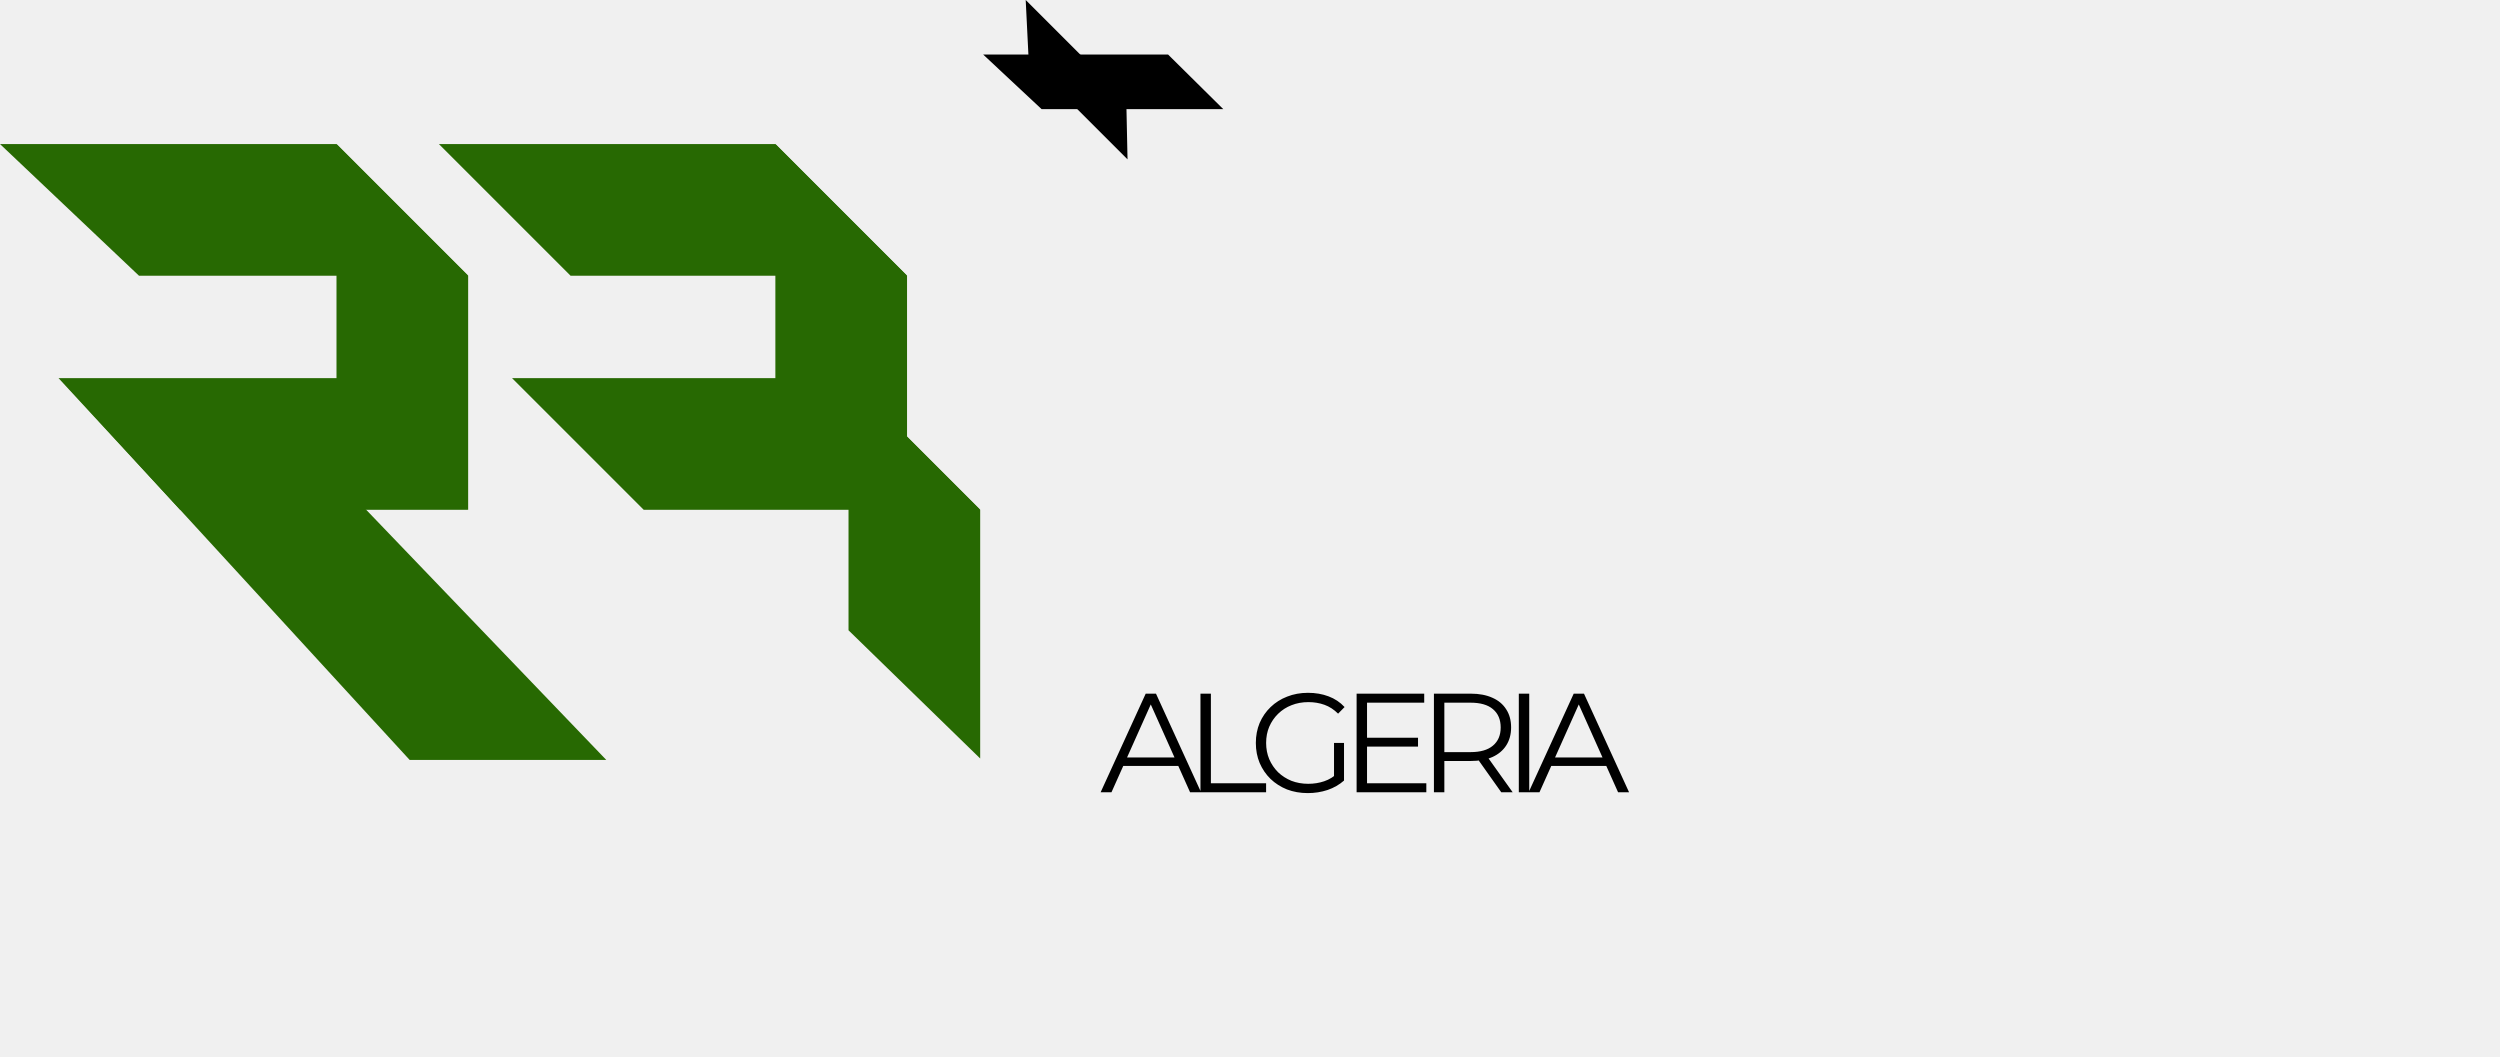
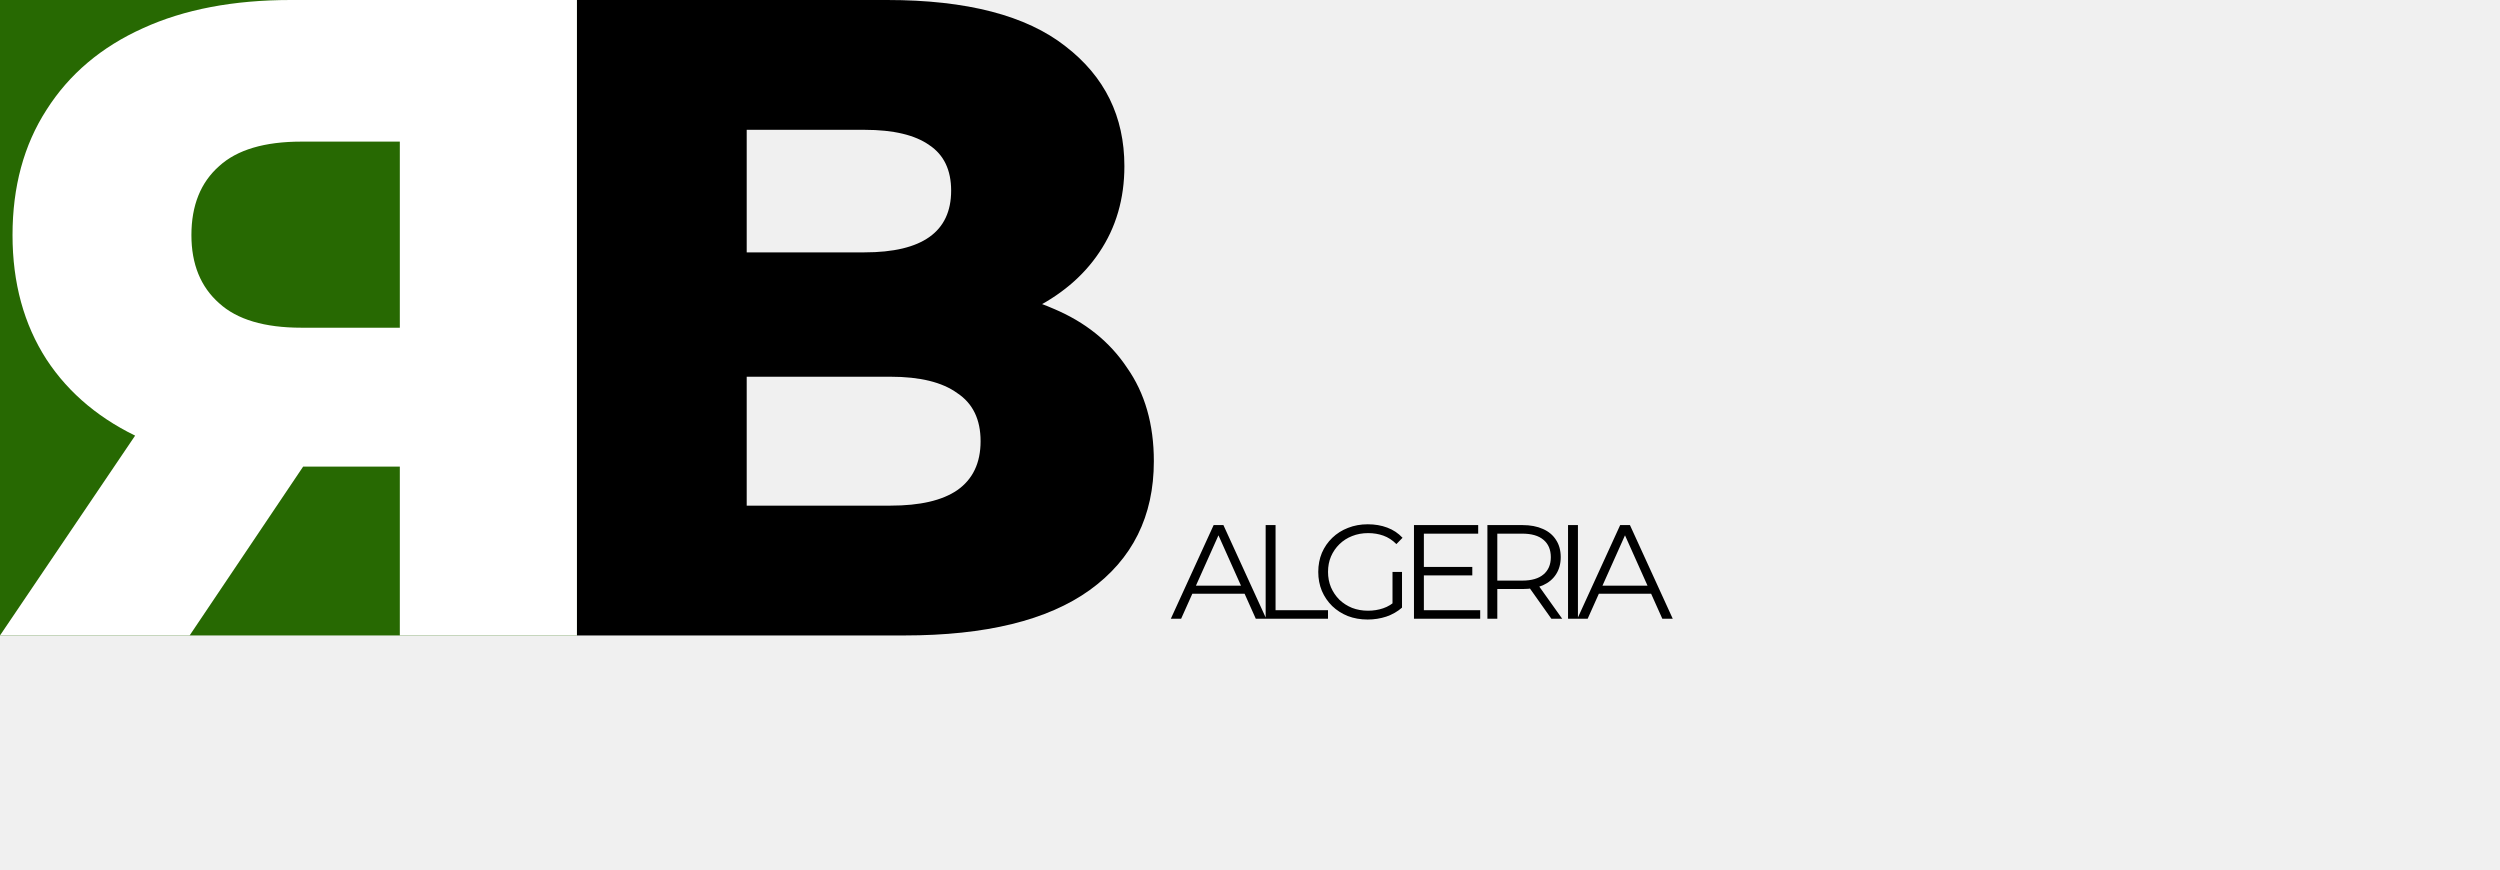
- <svg xmlns="http://www.w3.org/2000/svg" width="284" height="120" viewBox="0 0 284 120" fill="none">
-   <path d="M6.908 43.139L27.422 43.139L68.871 86.326L46.534 86.326L6.908 43.139Z" fill="#276902" />
-   <path d="M38.225 16.363L53.182 31.321V57.912L38.225 48.367V16.363Z" fill="#276902" />
-   <path d="M15.788 31.321L0 16.364H38.224L53.182 31.321L15.788 31.321Z" fill="#276902" />
-   <path d="M88.082 16.363L103.04 31.321V57.912L88.082 48.367V16.363Z" fill="#276902" />
-   <path d="M64.815 31.321L49.858 16.364H88.082L103.04 31.321L64.815 31.321Z" fill="#276902" />
-   <path d="M96.392 42.955L111.349 57.912V86.165L96.392 71.602V42.955Z" fill="#276902" />
-   <path d="M73.125 57.912L58.167 42.955H96.392L111.349 57.912H73.125Z" fill="#276902" />
-   <path d="M20.463 57.912L6.648 42.955H40.094L53.182 57.912H20.463Z" fill="#276902" />
-   <path d="M116.52 0L116.86 6.877L128.087 18.104L127.947 11.427L116.52 0Z" fill="black" />
-   <path d="M111.69 6.198L118.324 12.397L138.963 12.397L132.697 6.198L111.69 6.198Z" fill="black" />
-   <path d="M125.032 90L130.152 78.8H131.32L136.44 90H135.192L130.488 79.488H130.968L126.264 90H125.032ZM127.048 87.008L127.4 86.048H133.912L134.264 87.008H127.048ZM136.373 90V78.8H137.557V88.976H143.829V90H136.373ZM148.568 90.096C147.715 90.096 146.925 89.957 146.2 89.68C145.485 89.392 144.861 88.992 144.328 88.48C143.805 87.968 143.395 87.365 143.096 86.672C142.808 85.979 142.664 85.221 142.664 84.4C142.664 83.579 142.808 82.821 143.096 82.128C143.395 81.435 143.811 80.832 144.344 80.32C144.877 79.808 145.501 79.413 146.216 79.136C146.941 78.848 147.731 78.704 148.584 78.704C149.437 78.704 150.216 78.837 150.92 79.104C151.635 79.371 152.243 79.776 152.744 80.32L152.008 81.072C151.539 80.603 151.021 80.267 150.456 80.064C149.891 79.861 149.283 79.76 148.632 79.76C147.939 79.76 147.299 79.877 146.712 80.112C146.136 80.336 145.629 80.661 145.192 81.088C144.765 81.504 144.429 81.995 144.184 82.56C143.949 83.115 143.832 83.728 143.832 84.4C143.832 85.061 143.949 85.675 144.184 86.24C144.429 86.805 144.765 87.301 145.192 87.728C145.629 88.144 146.136 88.469 146.712 88.704C147.299 88.928 147.933 89.04 148.616 89.04C149.256 89.04 149.859 88.944 150.424 88.752C151 88.56 151.528 88.235 152.008 87.776L152.68 88.672C152.147 89.141 151.523 89.499 150.808 89.744C150.093 89.979 149.347 90.096 148.568 90.096ZM151.544 88.528V84.4H152.68V88.672L151.544 88.528ZM155.167 83.808H161.087V84.816H155.167V83.808ZM155.295 88.976H162.031V90H154.111V78.8H161.791V79.824H155.295V88.976ZM162.894 90V78.8H167.086C168.035 78.8 168.851 78.955 169.534 79.264C170.217 79.563 170.739 80 171.102 80.576C171.475 81.141 171.662 81.829 171.662 82.64C171.662 83.429 171.475 84.112 171.102 84.688C170.739 85.253 170.217 85.691 169.534 86C168.851 86.299 168.035 86.448 167.086 86.448H163.55L164.078 85.904V90H162.894ZM170.542 90L167.662 85.936H168.942L171.838 90H170.542ZM164.078 86L163.55 85.44H167.054C168.174 85.44 169.022 85.195 169.598 84.704C170.185 84.213 170.478 83.525 170.478 82.64C170.478 81.744 170.185 81.051 169.598 80.56C169.022 80.069 168.174 79.824 167.054 79.824H163.55L164.078 79.264V86ZM172.537 90V78.8H173.721V90H172.537ZM173.653 90L178.773 78.8H179.941L185.061 90H183.813L179.109 79.488H179.589L174.885 90H173.653ZM175.669 87.008L176.021 86.048H182.533L182.885 87.008H175.669Z" fill="black" />
+ <svg xmlns="http://www.w3.org/2000/svg" width="299" height="104" viewBox="0 0 299 104" fill="none">
+   <path d="M140.032 74L145.152 62.8H146.32L151.44 74H150.192L145.488 63.488H145.968L141.264 74H140.032ZM142.048 71.008L142.4 70.048H148.912L149.264 71.008H142.048ZM151.373 74V62.8H152.557V72.976H158.829V74H151.373ZM163.568 74.096C162.715 74.096 161.925 73.957 161.2 73.68C160.485 73.392 159.861 72.992 159.328 72.48C158.805 71.968 158.395 71.365 158.096 70.672C157.808 69.979 157.664 69.221 157.664 68.4C157.664 67.579 157.808 66.821 158.096 66.128C158.395 65.435 158.811 64.832 159.344 64.32C159.877 63.808 160.501 63.413 161.216 63.136C161.941 62.848 162.731 62.704 163.584 62.704C164.437 62.704 165.216 62.837 165.92 63.104C166.635 63.371 167.243 63.776 167.744 64.32L167.008 65.072C166.539 64.603 166.021 64.267 165.456 64.064C164.891 63.861 164.283 63.76 163.632 63.76C162.939 63.76 162.299 63.877 161.712 64.112C161.136 64.336 160.629 64.661 160.192 65.088C159.765 65.504 159.429 65.995 159.184 66.56C158.949 67.115 158.832 67.728 158.832 68.4C158.832 69.061 158.949 69.675 159.184 70.24C159.429 70.805 159.765 71.301 160.192 71.728C160.629 72.144 161.136 72.469 161.712 72.704C162.299 72.928 162.933 73.04 163.616 73.04C164.256 73.04 164.859 72.944 165.424 72.752C166 72.56 166.528 72.235 167.008 71.776L167.68 72.672C167.147 73.141 166.523 73.499 165.808 73.744C165.093 73.979 164.347 74.096 163.568 74.096ZM166.544 72.528V68.4H167.68V72.672L166.544 72.528ZM170.167 67.808H176.087V68.816H170.167V67.808ZM170.295 72.976H177.031V74H169.111V62.8H176.791V63.824H170.295V72.976ZM177.894 74V62.8H182.086C183.035 62.8 183.851 62.955 184.534 63.264C185.217 63.563 185.739 64 186.102 64.576C186.475 65.141 186.662 65.829 186.662 66.64C186.662 67.429 186.475 68.112 186.102 68.688C185.739 69.253 185.217 69.691 184.534 70C183.851 70.299 183.035 70.448 182.086 70.448H178.55L179.078 69.904V74H177.894ZM185.542 74L182.662 69.936H183.942L186.838 74H185.542ZM179.078 70L178.55 69.44H182.054C183.174 69.44 184.022 69.195 184.598 68.704C185.185 68.213 185.478 67.525 185.478 66.64C185.478 65.744 185.185 65.051 184.598 64.56C184.022 64.069 183.174 63.824 182.054 63.824H178.55L179.078 63.264V70ZM187.537 74V62.8H188.721V74H187.537ZM188.653 74L193.773 62.8H194.941L200.061 74H198.813L194.109 63.488H194.589L189.885 74H188.653ZM190.669 71.008L191.021 70.048H197.533L197.885 71.008H190.669Z" fill="black" />
+   <path d="M69 76V0H106.09C115.622 0 122.736 1.846 127.432 5.537C132.129 9.156 134.477 13.933 134.477 19.869C134.477 23.777 133.476 27.215 131.473 30.183C129.539 33.078 126.776 35.394 123.185 37.131C119.662 38.796 115.449 39.629 110.545 39.629L112.617 34.417C117.728 34.417 122.183 35.249 125.982 36.914C129.781 38.507 132.716 40.859 134.788 43.971C136.929 47.011 138 50.739 138 55.154C138 61.741 135.444 66.88 130.333 70.571C125.291 74.191 117.901 76 108.162 76H69ZM89.306 60.474H106.505C110.027 60.474 112.686 59.859 114.482 58.629C116.347 57.326 117.279 55.371 117.279 52.766C117.279 50.16 116.347 48.242 114.482 47.011C112.686 45.709 110.027 45.057 106.505 45.057H87.856V30.183H103.396C106.85 30.183 109.44 29.568 111.167 28.337C112.893 27.107 113.757 25.261 113.757 22.8C113.757 20.339 112.893 18.529 111.167 17.371C109.44 16.141 106.85 15.526 103.396 15.526H89.306V60.474Z" fill="black" />
+   <rect width="69" height="76" fill="#276902" />
+   <path d="M69 76V0H34.767C27.921 0 22.037 1.122 17.116 3.366C12.124 5.61 8.273 8.867 5.563 13.137C2.853 17.335 1.498 22.329 1.498 28.12C1.498 33.838 2.853 38.796 5.563 42.994C8.273 47.12 12.124 50.305 17.116 52.549C22.037 54.72 27.921 55.806 34.767 55.806H57.233L47.819 46.794V76H69ZM22.679 76L41.293 48.314H18.721L0 76H22.679ZM47.819 49.074L57.233 39.194H36.051C31.63 39.194 28.349 38.217 26.209 36.263C23.998 34.309 22.893 31.594 22.893 28.12C22.893 24.573 23.998 21.823 26.209 19.869C28.349 17.914 31.63 16.937 36.051 16.937H57.233L47.819 7.057V49.074Z" fill="white" />
</svg>
